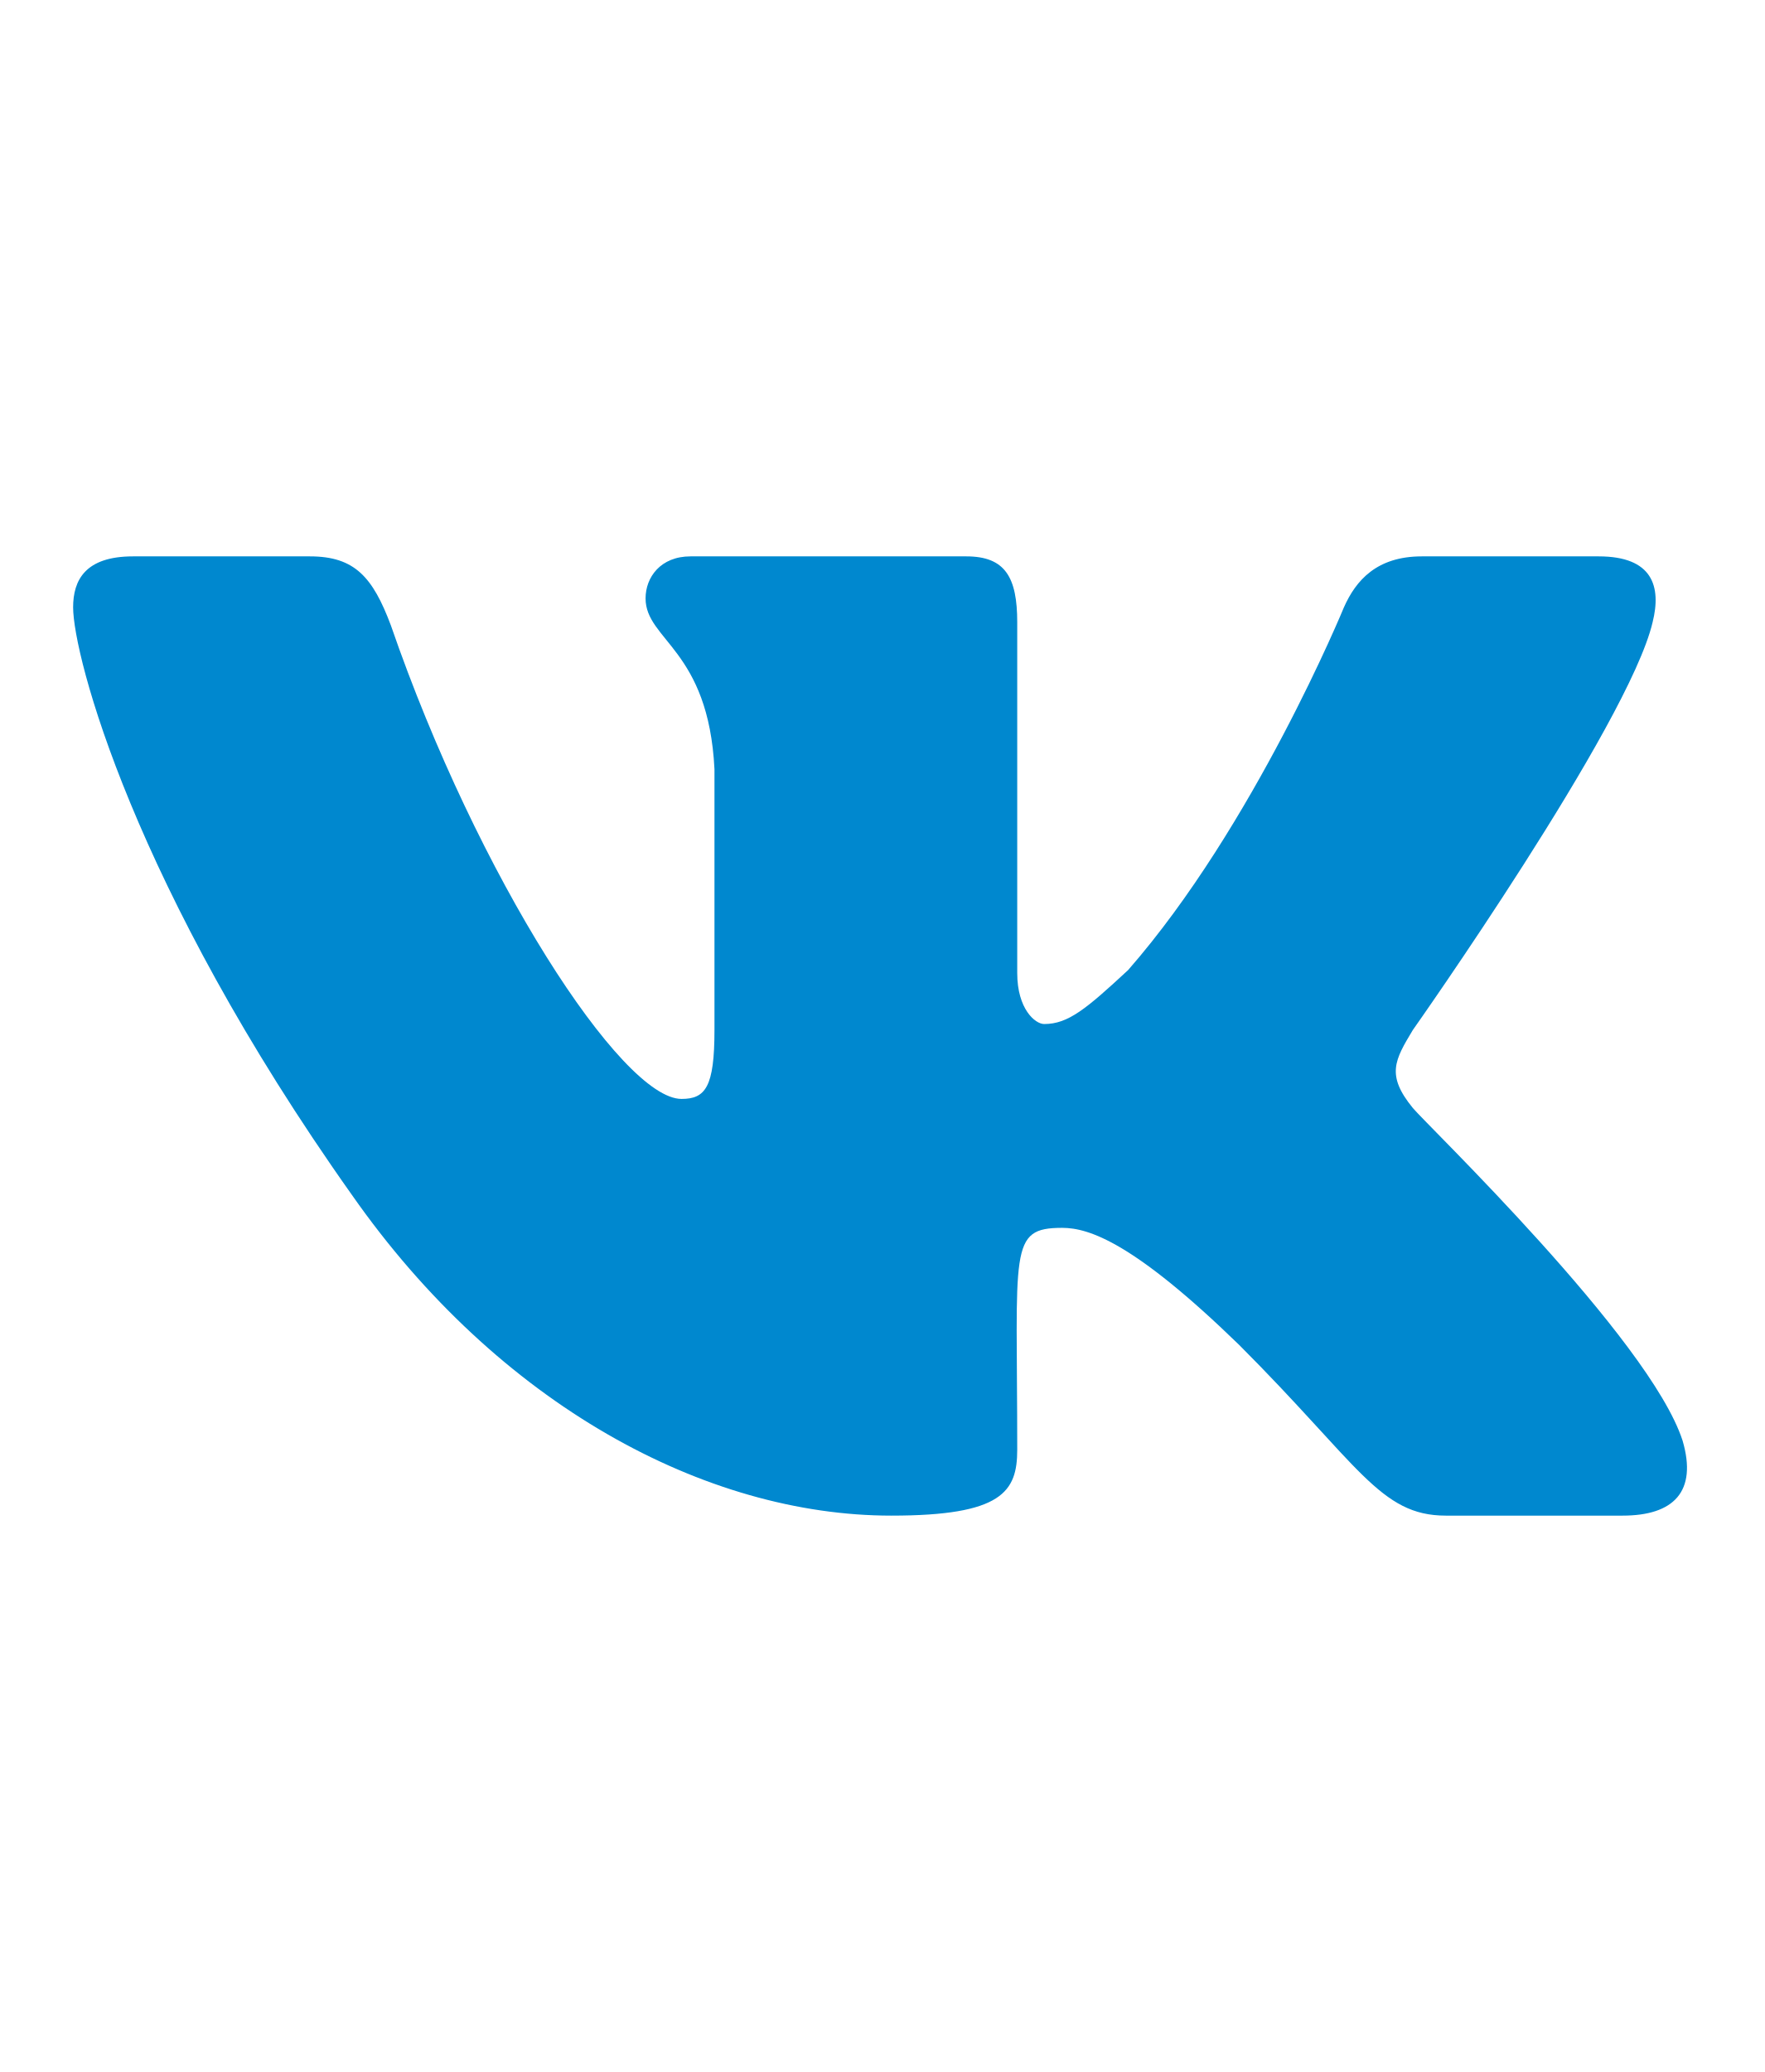
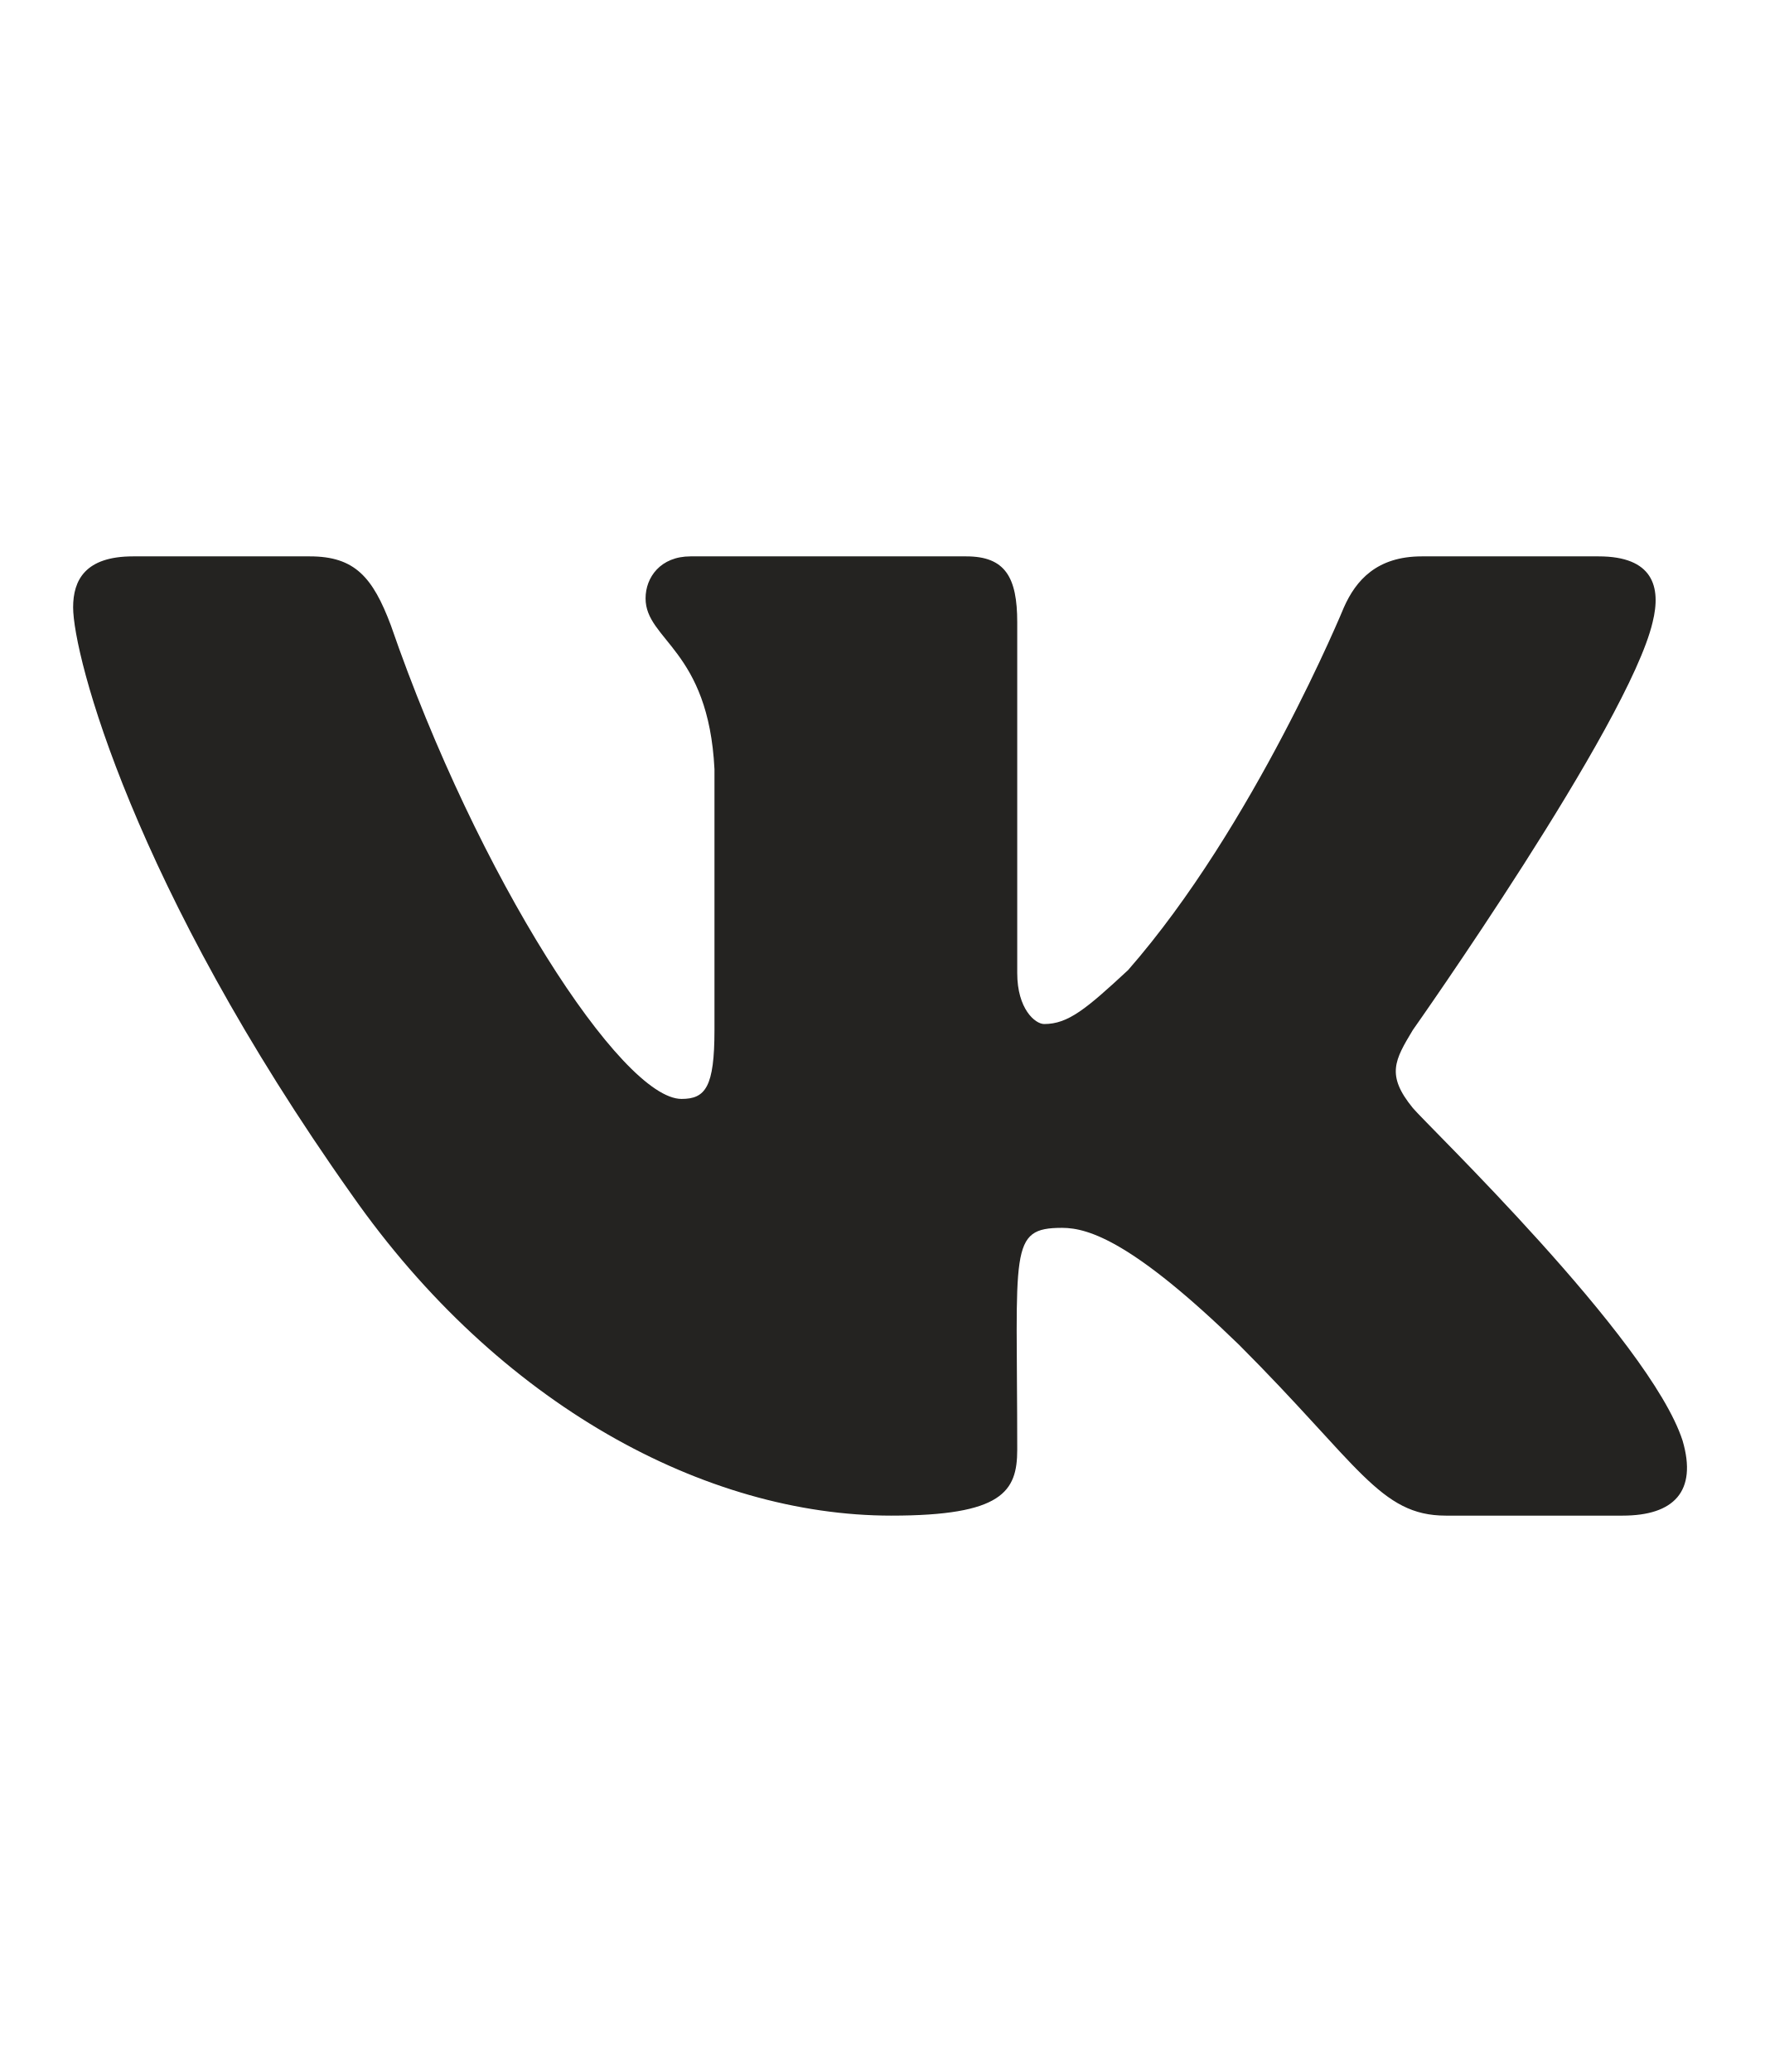
<svg xmlns="http://www.w3.org/2000/svg" width="23" height="27" viewBox="0 0 23 27" fill="none">
-   <path d="M21.539 8.109C21.656 7.641 21.539 7.25 20.836 7.25H18.531C17.945 7.25 17.672 7.562 17.516 7.914C17.516 7.914 16.344 10.766 14.703 12.641C14.156 13.148 13.922 13.344 13.609 13.344C13.492 13.344 13.258 13.148 13.258 12.68V8.109C13.258 7.523 13.102 7.25 12.594 7.25H9C8.609 7.25 8.414 7.523 8.414 7.797C8.414 8.344 9.234 8.461 9.312 10.023V13.422C9.312 14.164 9.195 14.32 8.883 14.32C8.102 14.32 6.227 11.43 5.094 8.148C4.859 7.523 4.625 7.25 4.039 7.25H1.734C1.109 7.25 0.953 7.562 0.953 7.914C0.953 8.539 1.734 11.547 4.586 15.57C6.5 18.305 9.195 19.75 11.617 19.75C13.062 19.75 13.258 19.438 13.258 18.891C13.258 16.273 13.141 16 13.844 16C14.195 16 14.781 16.195 16.148 17.523C17.711 19.086 17.984 19.75 18.844 19.75H21.148C21.812 19.75 22.125 19.438 21.93 18.773C21.5 17.445 18.57 14.633 18.414 14.438C18.062 14.008 18.18 13.812 18.414 13.422C18.414 13.422 21.227 9.438 21.539 8.109Z" fill="#0088CF" />
+   <path d="M21.539 8.109C21.656 7.641 21.539 7.25 20.836 7.25H18.531C17.945 7.25 17.672 7.562 17.516 7.914C17.516 7.914 16.344 10.766 14.703 12.641C14.156 13.148 13.922 13.344 13.609 13.344C13.492 13.344 13.258 13.148 13.258 12.68V8.109C13.258 7.523 13.102 7.25 12.594 7.25H9C8.609 7.25 8.414 7.523 8.414 7.797C8.414 8.344 9.234 8.461 9.312 10.023V13.422C9.312 14.164 9.195 14.32 8.883 14.32C8.102 14.32 6.227 11.43 5.094 8.148C4.859 7.523 4.625 7.25 4.039 7.25H1.734C1.109 7.25 0.953 7.562 0.953 7.914C0.953 8.539 1.734 11.547 4.586 15.57C6.5 18.305 9.195 19.75 11.617 19.75C13.062 19.75 13.258 19.438 13.258 18.891C13.258 16.273 13.141 16 13.844 16C14.195 16 14.781 16.195 16.148 17.523C17.711 19.086 17.984 19.75 18.844 19.75H21.148C21.812 19.75 22.125 19.438 21.93 18.773C21.5 17.445 18.57 14.633 18.414 14.438C18.062 14.008 18.18 13.812 18.414 13.422C18.414 13.422 21.227 9.438 21.539 8.109Z" fill="#242321" />
</svg>
